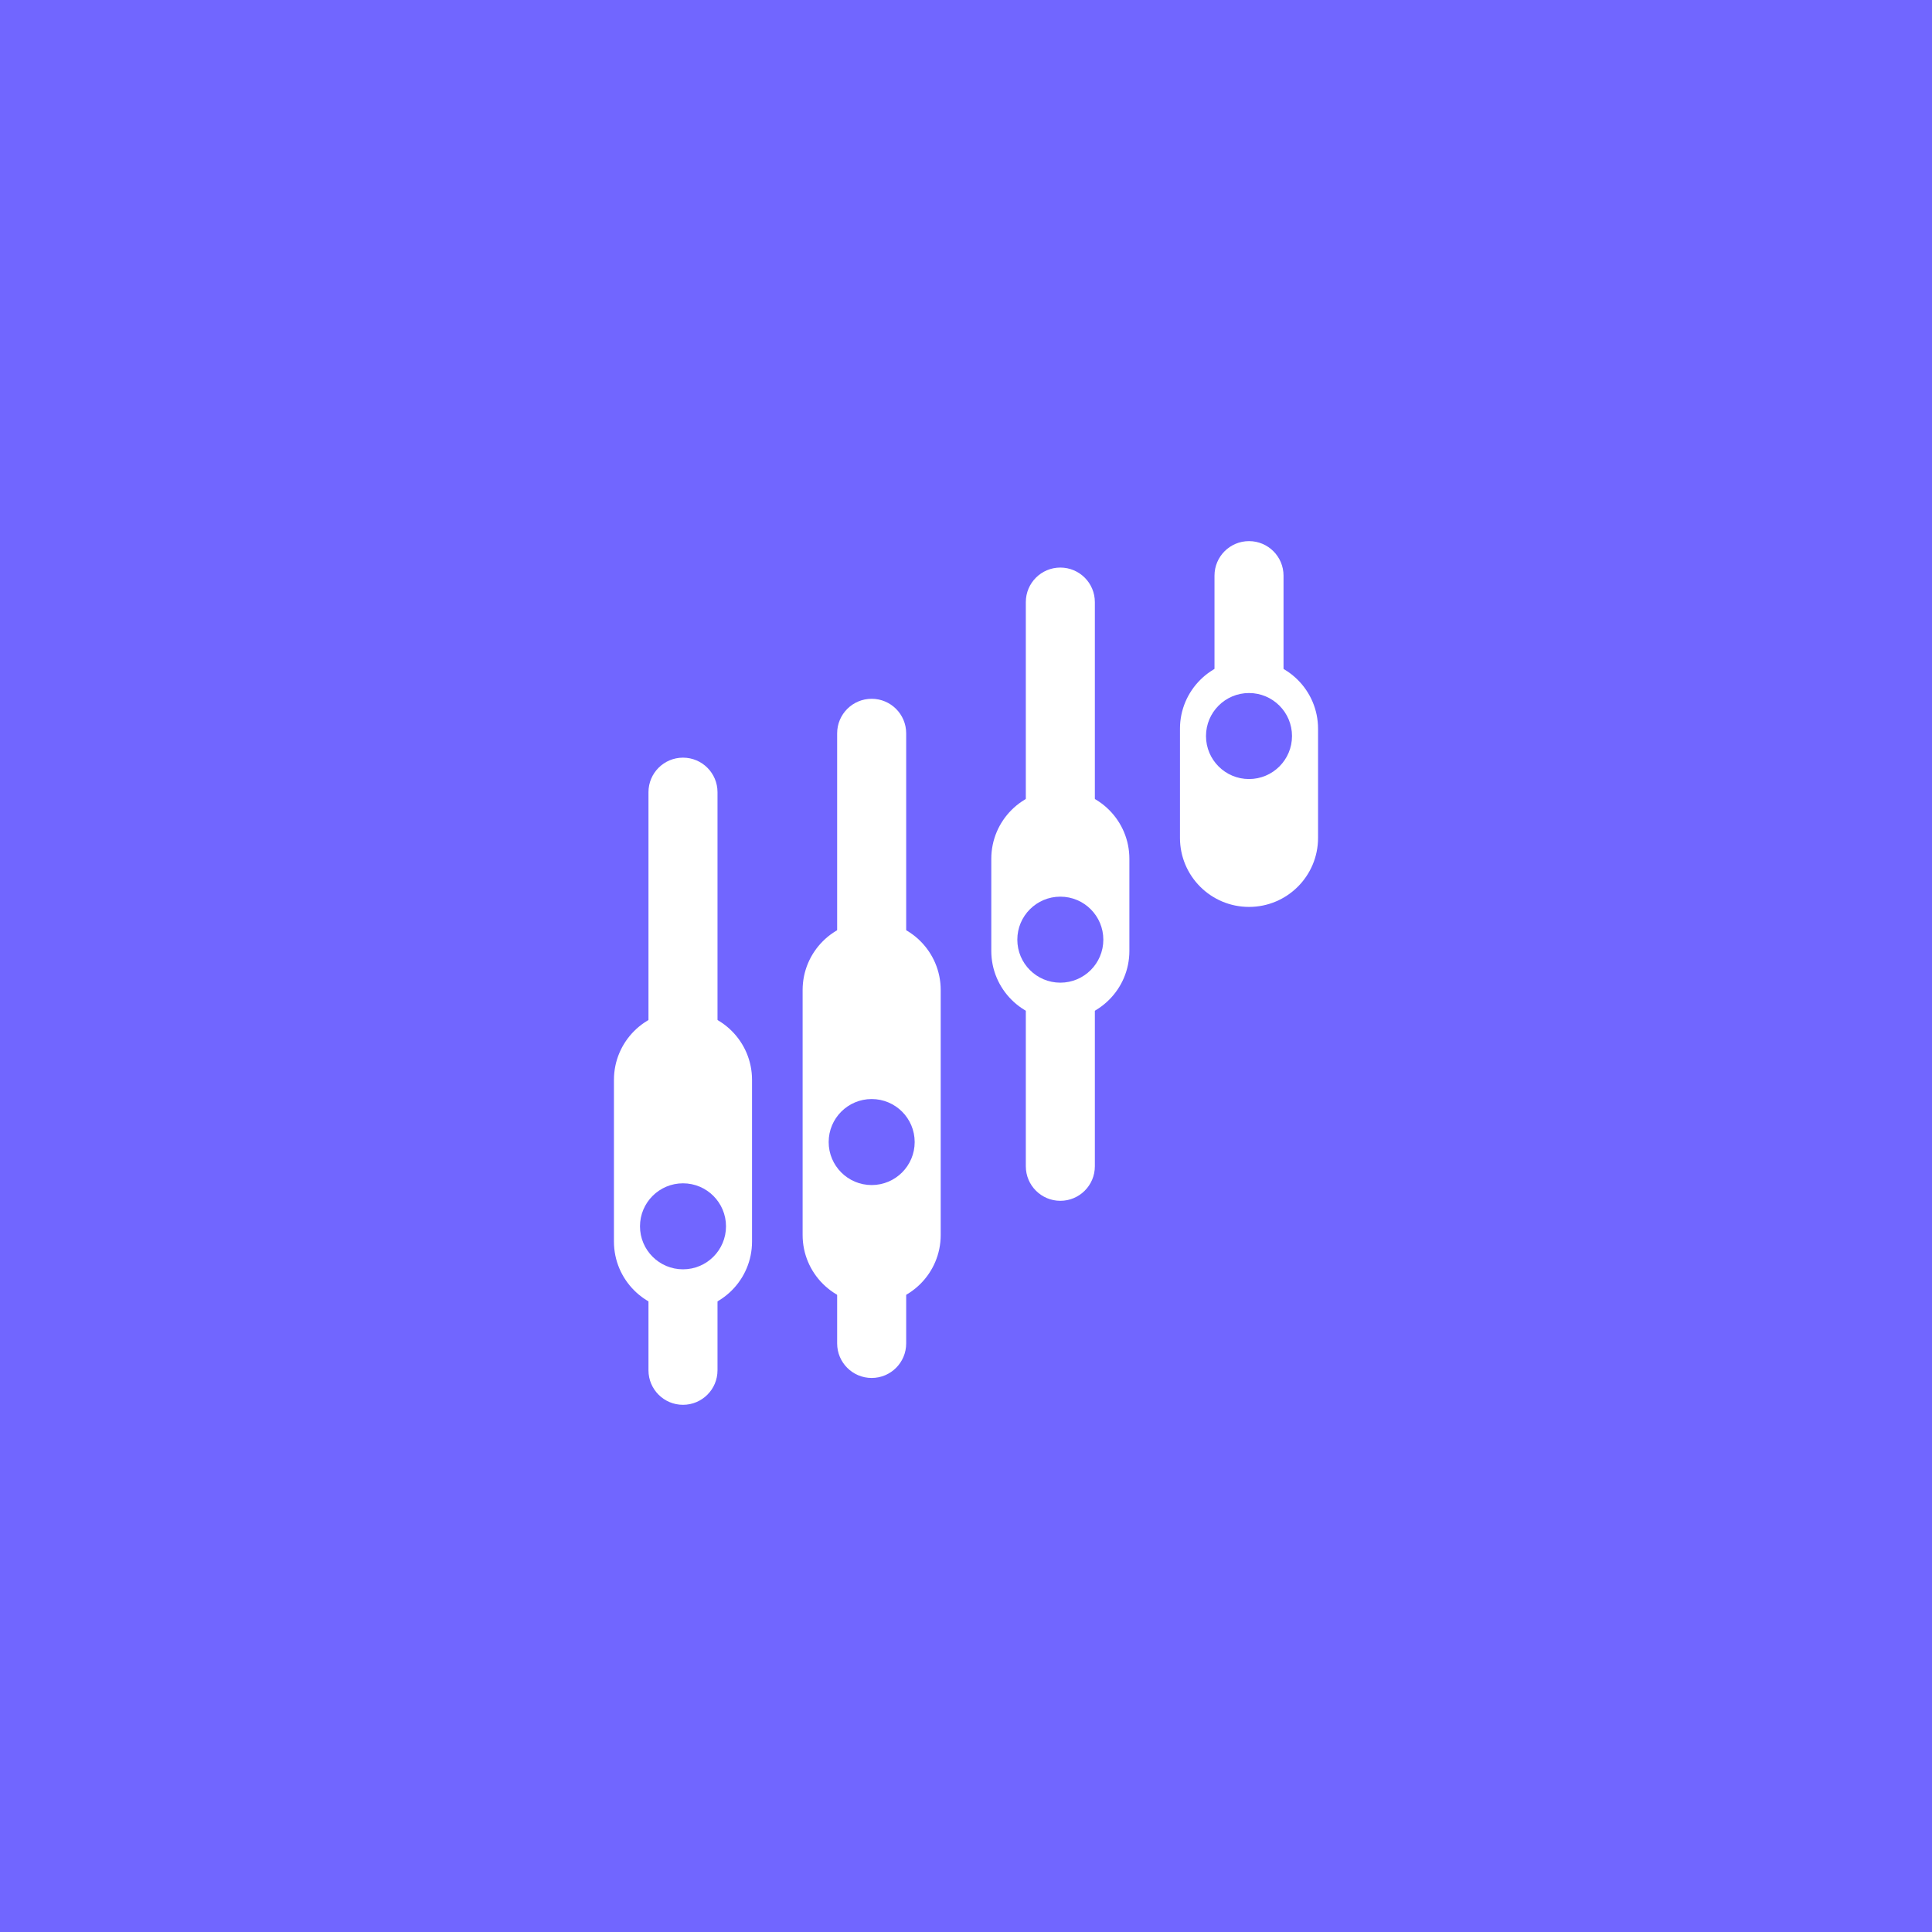
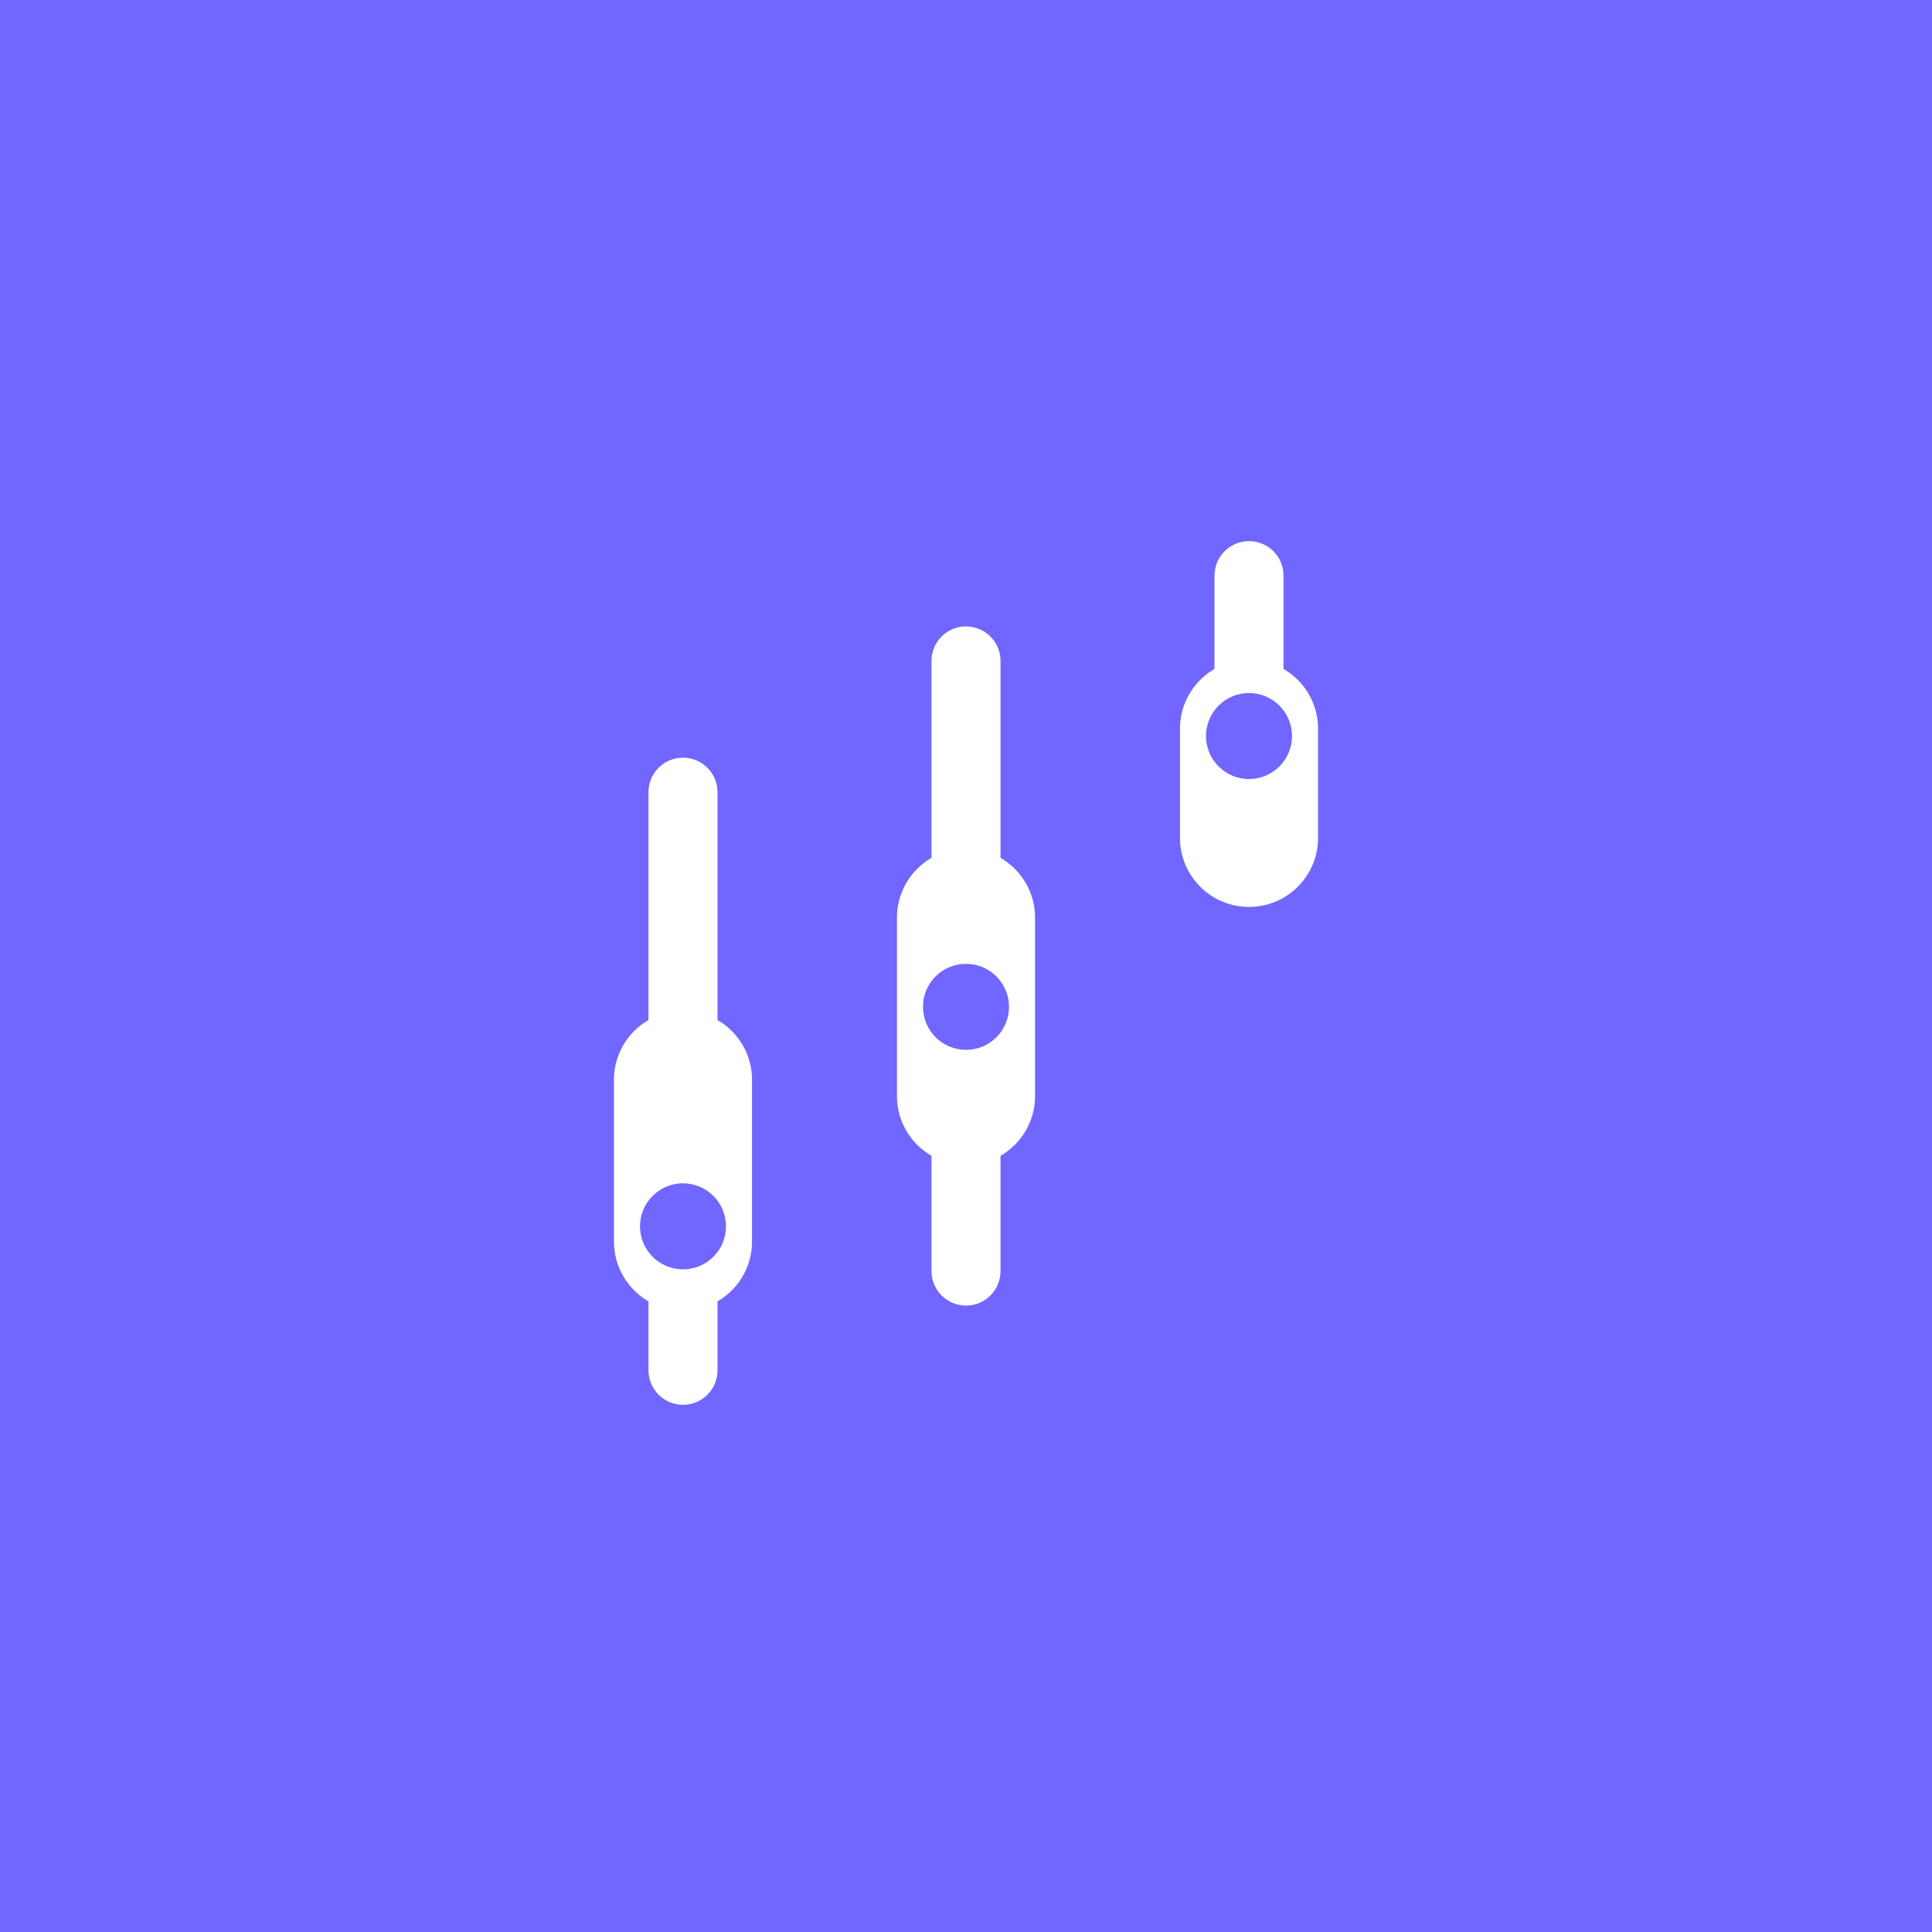
<svg xmlns="http://www.w3.org/2000/svg" id="svg2" viewBox="0 0 108 108" version="1.0" width="1024" height="1024">
  <defs id="defs1">
    <filter style="color-interpolation-filters:sRGB" id="filter2" x="-0.177" y="-0.255" width="1.354" height="1.51">
      <feGaussianBlur stdDeviation="1.095" id="feGaussianBlur2" />
    </filter>
    <filter style="color-interpolation-filters:sRGB;" id="filter10" x="-0.621" y="-0.895" width="2.242" height="2.789">
      <feGaussianBlur stdDeviation="2.3" in="SourceAlpha" result="result0" id="feGaussianBlur7" />
      <feMorphology in="SourceAlpha" radius="6.5" result="result1" id="feMorphology7" />
      <feGaussianBlur stdDeviation="7" in="result1" id="feGaussianBlur8" />
      <feColorMatrix values="1 0 0 0 0 0 1 0 0 0 0 0 1 0 0 0 0 0 0.3 0" result="result91" id="feColorMatrix8" />
      <feComposite in="result0" operator="out" result="result2" in2="result91" id="feComposite8" />
      <feDiffuseLighting surfaceScale="10" id="feDiffuseLighting8">
        <feDistantLight azimuth="225" elevation="45" id="feDistantLight8" />
      </feDiffuseLighting>
      <feBlend in2="SourceGraphic" mode="multiply" id="feBlend8" />
      <feComposite in2="SourceAlpha" operator="in" result="result3" id="feComposite9" />
      <feGaussianBlur stdDeviation="1" in="result3" result="result4" id="feGaussianBlur9" />
      <feComposite in2="result3" operator="atop" id="feComposite10" />
    </filter>
  </defs>
  <rect style="fill:#7166ff;fill-opacity:1;stroke:none;stroke-width:1.512;stroke-linecap:round" id="rect1" width="108" height="108" x="0" y="0" ry="0" rx="0" />
  <path id="path2396" style="fill:#e6e6e6;stroke-width:1" d="m 139.384,21 c -0.054,0 -1.15,1.119 -2.435,2.487 l -2.336,2.487 -3.93,-2.36 c -3.711,-2.228 -3.933,-2.342 -3.971,-2.047 -0.022,0.172 0.08,1.752 0.225,3.511 0.146,1.759 0.264,3.426 0.264,3.703 0,0.777 -0.835,1.937 -2.769,3.842 -2.313,2.28 -2.297,2.244 -2.305,5.138 -0.007,2.27 -0.015,2.334 -0.428,3.532 -0.552,1.6 -1.187,2.741 -3.255,5.844 -1.99,2.985 -2.514,3.941 -3.063,5.578 -1.147,3.423 -0.227,6.376 2.415,7.751 0.968,0.503 1.887,0.735 2.925,0.735 h 0.7 l 4.9e-4,0.417 c 0.001,0.843 0.797,1.638 1.641,1.638 0.638,0 1.535,-0.385 2.147,-0.925 0.762,-0.672 1.377,-1.586 2.451,-3.644 1.921,-3.682 2.789,-4.466 7.87,-7.108 2.66,-1.383 4.151,-2.259 5.63,-3.31 l 0.792,-0.564 0.107,0.744 c 0.187,1.317 0.112,4.493 -0.136,5.658 -0.483,2.272 -1.48,4.583 -2.782,6.452 -1.524,2.184 -5.157,6.076 -6.6,8.937 -1.591,3.416 -1.951,6.042 -1.799,7.848 0.113,0.909 0.668,1.861 2.206,1.87 8.995,0.029 31.427,0.068 35.017,0.047 1.824,-0.014 2.53,-1.57 2.489,-3.21 -0.152,-4.704 -2.463,-22.772 -5.159,-30.842 -1.928,-5.767 -3.908,-9.286 -6.946,-12.337 -3.289,-3.304 -7.198,-5.061 -11.752,-5.285 -1.191,-0.059 -3.014,0.063 -3.879,0.258 -0.059,0.013 -0.81,-1.522 -1.671,-3.412 -0.859,-1.89 -1.607,-3.436 -1.661,-3.436 z m -9.987,14.282 c 0.545,-0.019 1.014,0.124 1.014,0.393 0,0.399 -1.042,1.909 -1.929,2.795 -0.733,0.732 -1.229,1.094 -2.055,1.503 -0.599,0.295 -1.224,0.575 -1.388,0.62 -0.362,0.1 -0.411,0.206 1.033,-2.223 1.183,-1.99 1.643,-2.552 2.348,-2.873 0.297,-0.134 0.651,-0.203 0.978,-0.214 z m -10.571,17.572 c 0.723,-0.001 1.438,0.722 1.438,1.451 0,0.17 -0.13,0.502 -0.289,0.737 -0.159,0.236 -0.919,0.862 -1.688,1.39 l -1.399,0.961 0.062,-1.282 c 0.049,-1.017 0.13,-1.431 0.395,-2.009 0.35,-0.766 0.922,-1.247 1.481,-1.249 z" />
  <rect style="fill:#f2f2f2;fill-opacity:1;stroke:none;stroke-width:1.512;stroke-linecap:round" id="rect4" width="150.595" height="150.595" x="183.977" y="-283.94" ry="443.056" rx="443.056" transform="rotate(45)" />
  <rect style="fill:#e6e6e6;fill-opacity:1;stroke:none;stroke-width:1.512;stroke-linecap:round" id="rect5" width="122.981" height="122.981" x="197.783" y="-270.133" ry="225.754" rx="239.665" transform="rotate(45)" />
  <rect style="fill:#ff7c66;fill-opacity:1;stroke:none;stroke-width:1.512;stroke-linecap:round" id="rect6" width="98.145" height="98.145" x="281.794" y="-13.271" ry="177.064" rx="177.064" />
  <path id="path6" style="fill:#e6e6e6;stroke-width:1" d="m 327.551,-1.384 c -0.074,0 -1.581,1.539 -3.35,3.421 l -3.213,3.421 -5.406,-3.246 c -5.104,-3.064 -5.409,-3.222 -5.462,-2.815 -0.03,0.237 0.109,2.41 0.309,4.829 0.201,2.419 0.364,4.711 0.364,5.093 0,1.069 -1.148,2.664 -3.808,5.284 -3.181,3.136 -3.159,3.086 -3.171,7.066 -0.01,3.121 -0.021,3.21 -0.589,4.858 -0.76,2.201 -1.633,3.77 -4.477,8.038 -2.736,4.105 -3.458,5.42 -4.212,7.672 -1.577,4.708 -0.312,8.769 3.322,10.661 1.331,0.692 2.595,1.011 4.023,1.011 h 0.963 l 6.8e-4,0.574 c 0.001,1.159 1.096,2.252 2.256,2.252 0.878,0 2.111,-0.53 2.953,-1.272 1.048,-0.924 1.894,-2.182 3.371,-5.012 2.643,-5.065 3.835,-6.142 10.824,-9.776 3.659,-1.903 5.709,-3.107 7.743,-4.552 l 1.09,-0.776 0.147,1.023 c 0.258,1.811 0.154,6.179 -0.187,7.781 -0.664,3.125 -2.035,6.303 -3.826,8.873 -2.096,3.003 -7.093,8.357 -9.078,12.292 -2.189,4.698 -2.16,17.885 -1.742,22.854 l 53.12,-4.45 0.727,-7.414 c -0.417,-12.938 -3.349,-33.294 -7.057,-44.393 -2.652,-7.932 -5.376,-12.772 -9.553,-16.968 -4.524,-4.544 -9.9,-6.961 -16.164,-7.269 -1.638,-0.081 -4.146,0.087 -5.335,0.355 -0.081,0.018 -1.115,-2.093 -2.298,-4.692 -1.182,-2.599 -2.21,-4.726 -2.284,-4.726 z M 313.815,18.259 c 0.75,-0.026 1.395,0.171 1.395,0.54 0,0.549 -1.433,2.625 -2.653,3.844 -1.009,1.007 -1.691,1.505 -2.826,2.067 -0.823,0.406 -1.683,0.791 -1.909,0.853 -0.498,0.138 -0.565,0.283 1.42,-3.058 1.627,-2.736 2.259,-3.51 3.229,-3.952 0.408,-0.185 0.896,-0.279 1.345,-0.295 z m -14.539,24.168 c 0.994,-0.002 1.978,0.993 1.978,1.996 0,0.233 -0.179,0.69 -0.397,1.014 -0.219,0.325 -1.263,1.185 -2.322,1.911 l -1.924,1.321 0.085,-1.763 c 0.068,-1.399 0.179,-1.968 0.543,-2.763 0.482,-1.053 1.268,-1.715 2.037,-1.717 z" />
  <circle style="display:none;opacity:1;fill:none;stroke:#000000;stroke-width:0.399;stroke-linecap:round;stroke-linejoin:round;stroke-dasharray:0.399, 1.196;stroke-dashoffset:0" id="path3" cx="54" cy="54" r="33" />
  <path style="opacity:0.202;mix-blend-mode:normal;fill:none;stroke:#000000;stroke-width:7.972;stroke-linecap:round;stroke-linejoin:round;stroke-dasharray:none;filter:url(#filter2)" d="m 123.38,-35.731 11.758,-15.908 15.044,6.225 10.548,-16.254" id="path4" />
  <path style="fill:none;stroke:#ffffff;stroke-width:7.972;stroke-linecap:round;stroke-linejoin:round;stroke-dasharray:none" d="m 123.143,-35.447 11.758,-15.908 15.044,6.225 10.548,-16.254" id="path5" />
  <path style="opacity:0.08;fill:none;stroke:#ffffff;stroke-width:9.966;stroke-linecap:round;stroke-linejoin:round;stroke-dasharray:none;filter:url(#filter10)" d="m 122.97,-35.361 11.758,-15.908 15.044,6.225 10.548,-16.254" id="path8" />
-   <rect style="opacity:1;fill:#ffffff;stroke:none;stroke-width:0.399;stroke-linecap:round;stroke-linejoin:round;stroke-dasharray:none;stroke-dashoffset:0" id="rect8" width="7.719" height="12.867" x="55.414" y="44.149" rx="3.859" ry="3.859" />
-   <rect style="opacity:1;fill:#ffffff;stroke:none;stroke-width:0.399;stroke-linecap:round;stroke-linejoin:round;stroke-dasharray:none;stroke-dashoffset:0" id="rect9" width="3.859" height="35.399" x="57.344" y="31.727" rx="1.93" ry="1.93" />
-   <circle style="opacity:1;fill:#7166ff;fill-opacity:1;stroke:none;stroke-width:0.399;stroke-linecap:round;stroke-linejoin:round;stroke-dasharray:none;stroke-dashoffset:0" id="path9" cx="59.273" cy="52.528" r="2.404" />
  <rect style="opacity:1;fill:#ffffff;stroke:none;stroke-width:0.399;stroke-linecap:round;stroke-linejoin:round;stroke-dasharray:none;stroke-dashoffset:0" id="rect15" width="7.719" height="16.758" x="34.32" y="56.505" rx="3.859" ry="3.859" />
  <rect style="opacity:1;fill:#ffffff;stroke:none;stroke-width:0.399;stroke-linecap:round;stroke-linejoin:round;stroke-dasharray:none;stroke-dashoffset:0" id="rect16" width="3.859" height="36.177" x="36.25" y="42.353" rx="1.93" ry="1.93" />
  <circle style="opacity:1;mix-blend-mode:normal;fill:#7166ff;fill-opacity:1;stroke:none;stroke-width:0.399;stroke-linecap:round;stroke-linejoin:round;stroke-dasharray:none;stroke-dashoffset:0" id="circle16" cx="38.18" cy="68.552" r="2.404" />
  <rect style="opacity:1;fill:#ffffff;stroke:none;stroke-width:0.399;stroke-linecap:round;stroke-linejoin:round;stroke-dasharray:none;stroke-dashoffset:0" id="rect17" width="7.719" height="13.818" x="65.961" y="36.879" rx="3.859" ry="3.859" />
  <rect style="opacity:1;fill:#ffffff;stroke:none;stroke-width:0.399;stroke-linecap:round;stroke-linejoin:round;stroke-dasharray:none;stroke-dashoffset:0" id="rect18" width="3.859" height="18.885" x="67.891" y="30.249" rx="1.93" ry="1.93" />
  <circle style="opacity:1;fill:#7166ff;fill-opacity:1;stroke:none;stroke-width:0.399;stroke-linecap:round;stroke-linejoin:round;stroke-dasharray:none;stroke-dashoffset:0" id="circle18" cx="69.82" cy="41.145" r="2.404" />
-   <rect style="opacity:1;fill:#ffffff;stroke:none;stroke-width:0.399;stroke-linecap:round;stroke-linejoin:round;stroke-dasharray:none;stroke-dashoffset:0" id="rect19" width="7.719" height="21.411" x="44.867" y="51.485" rx="3.859" ry="3.859" />
-   <rect style="opacity:1;fill:#ffffff;stroke:none;stroke-width:0.399;stroke-linecap:round;stroke-linejoin:round;stroke-dasharray:none;stroke-dashoffset:0" id="rect20" width="3.859" height="37.966" x="46.797" y="39.063" rx="1.93" ry="1.93" />
-   <circle style="opacity:1;fill:#7166ff;fill-opacity:1;stroke:none;stroke-width:0.399;stroke-linecap:round;stroke-linejoin:round;stroke-dasharray:none;stroke-dashoffset:0" id="circle20" cx="48.727" cy="63.841" r="2.404" />
+   <rect style="opacity:1;fill:#ffffff;stroke:none;stroke-width:0.399;stroke-linecap:round;stroke-linejoin:round;stroke-dasharray:none;stroke-dashoffset:0" id="rect19" width="7.719" height="17.688" x="50.141" y="47.439" rx="3.859" ry="3.859" />
+   <rect style="opacity:1;fill:#ffffff;stroke:none;stroke-width:0.399;stroke-linecap:round;stroke-linejoin:round;stroke-dasharray:none;stroke-dashoffset:0" id="rect20" width="3.859" height="37.966" x="52.07" y="35.017" rx="1.93" ry="1.93" />
+   <circle style="opacity:1;fill:#7166ff;fill-opacity:1;stroke:none;stroke-width:0.399;stroke-linecap:round;stroke-linejoin:round;stroke-dasharray:none;stroke-dashoffset:0" id="circle20" cx="54" cy="56.283" r="2.404" />
</svg>
